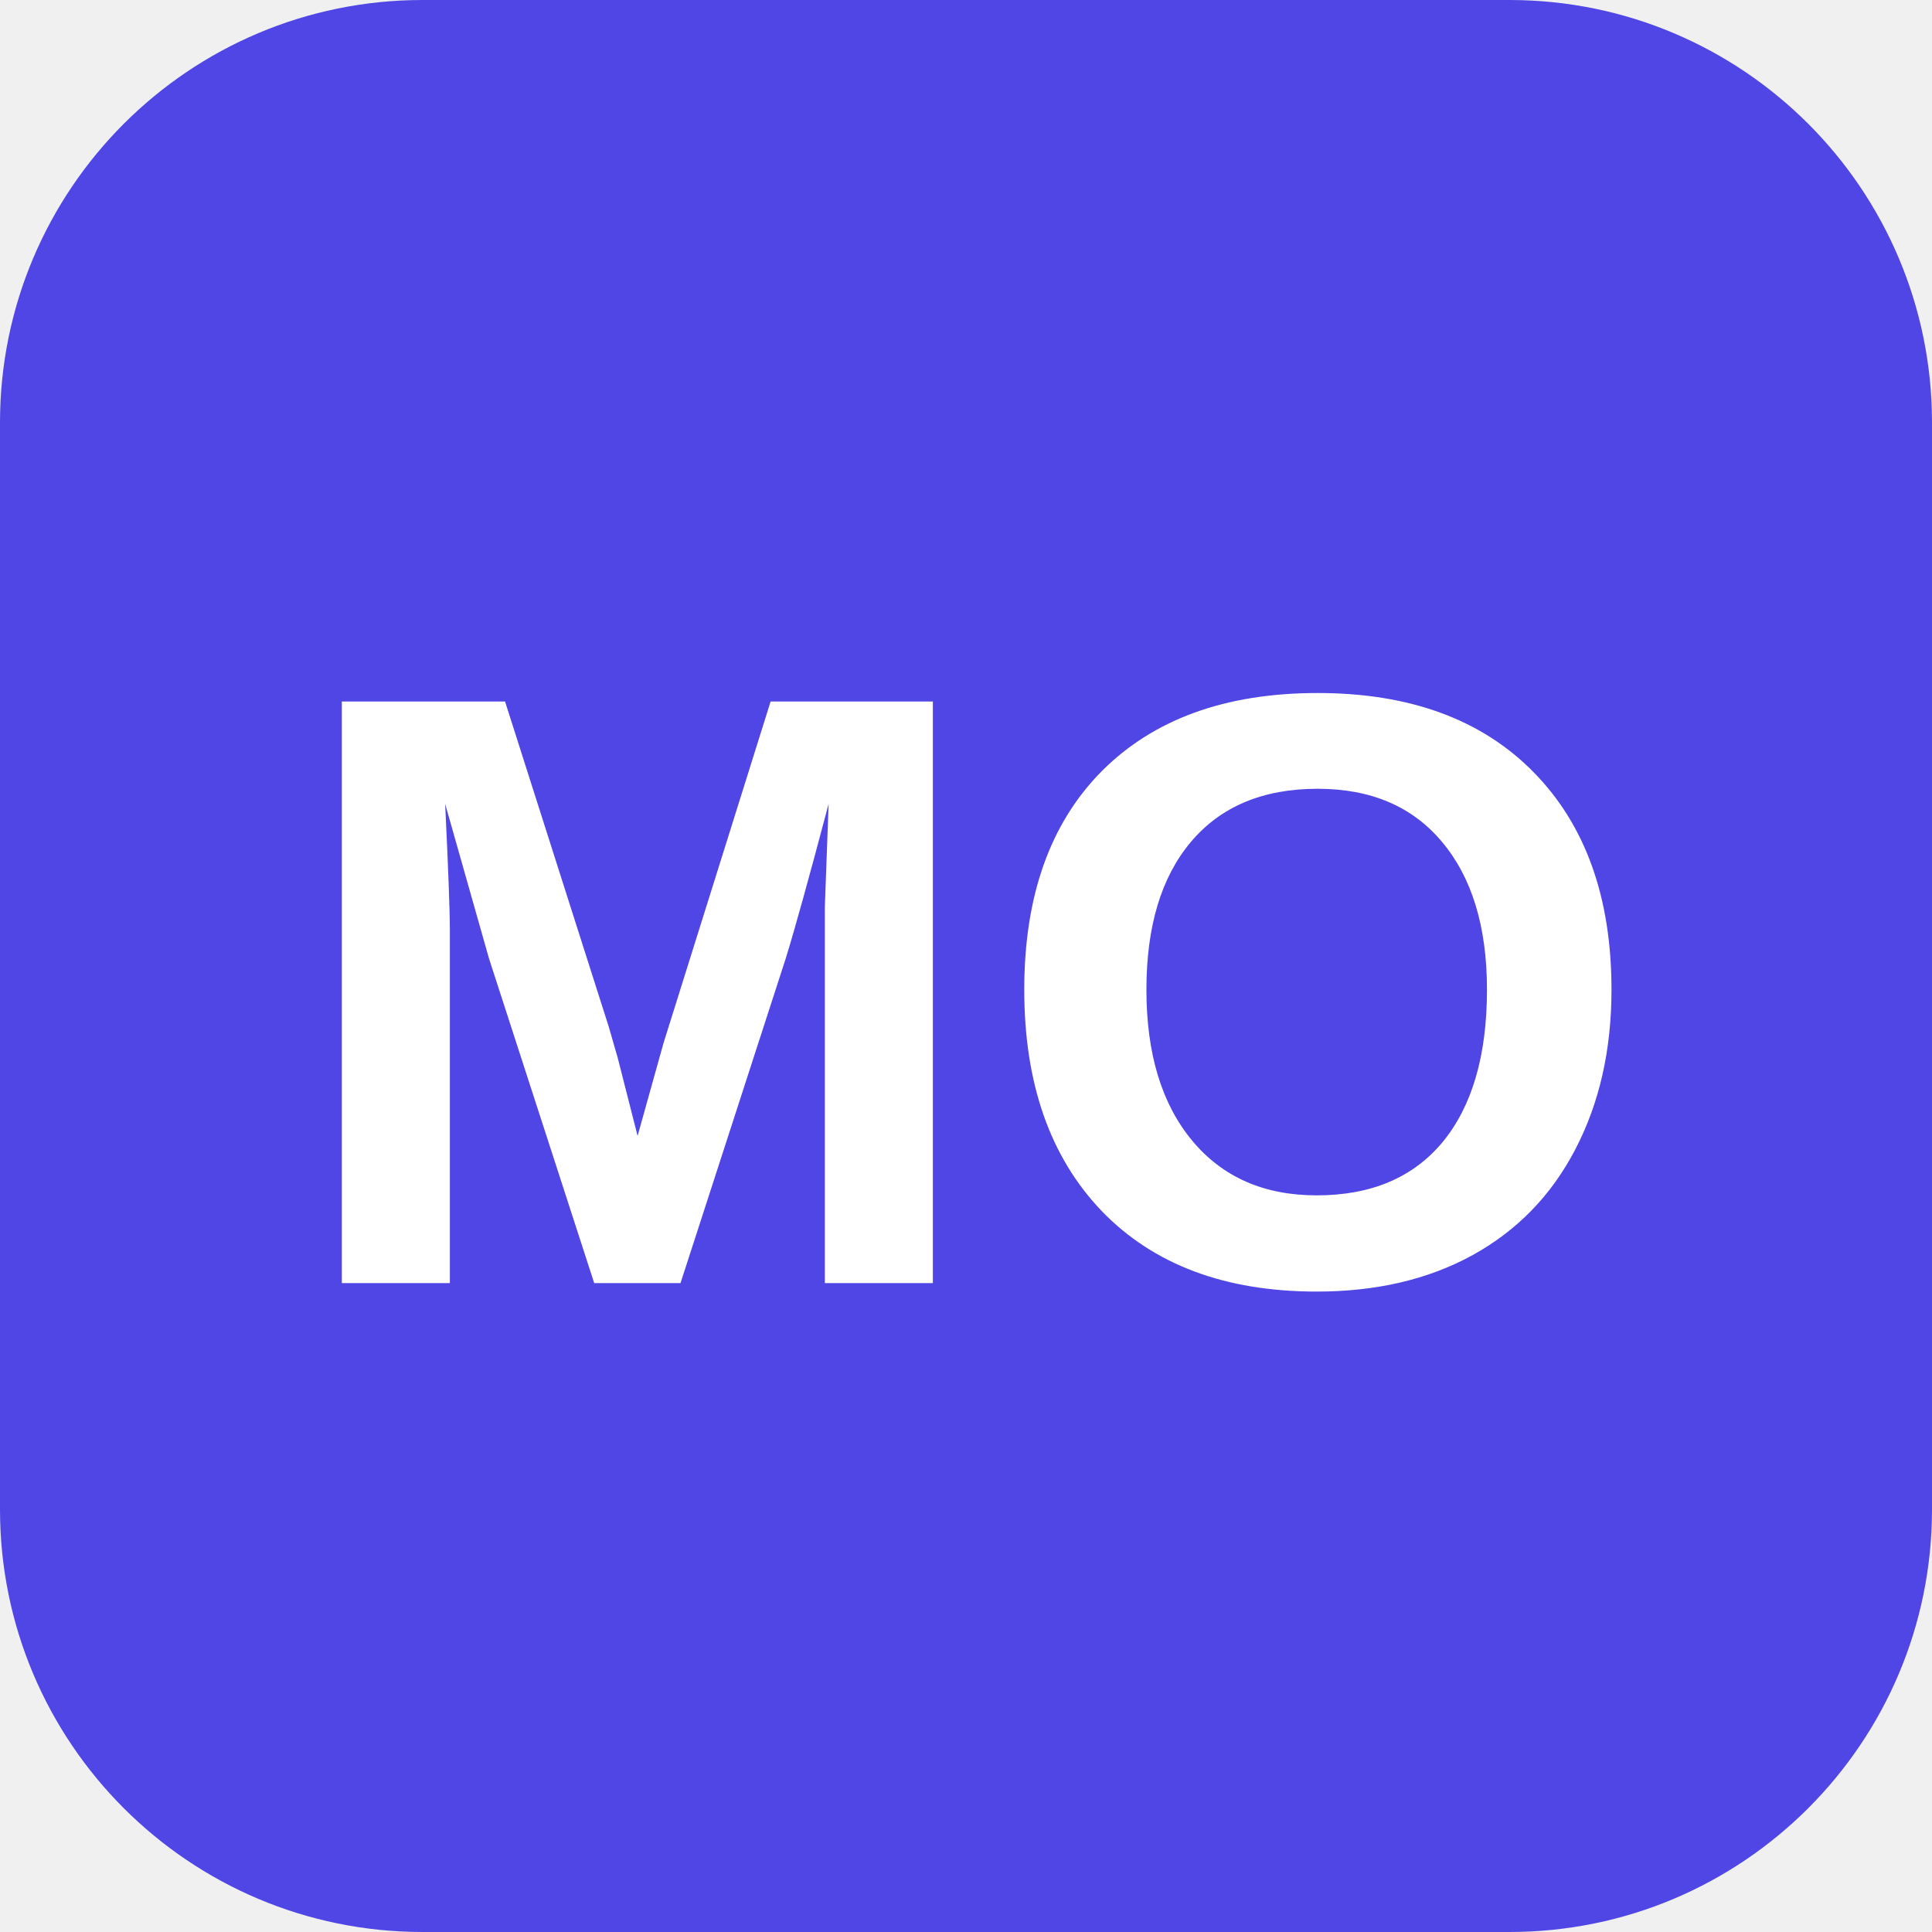
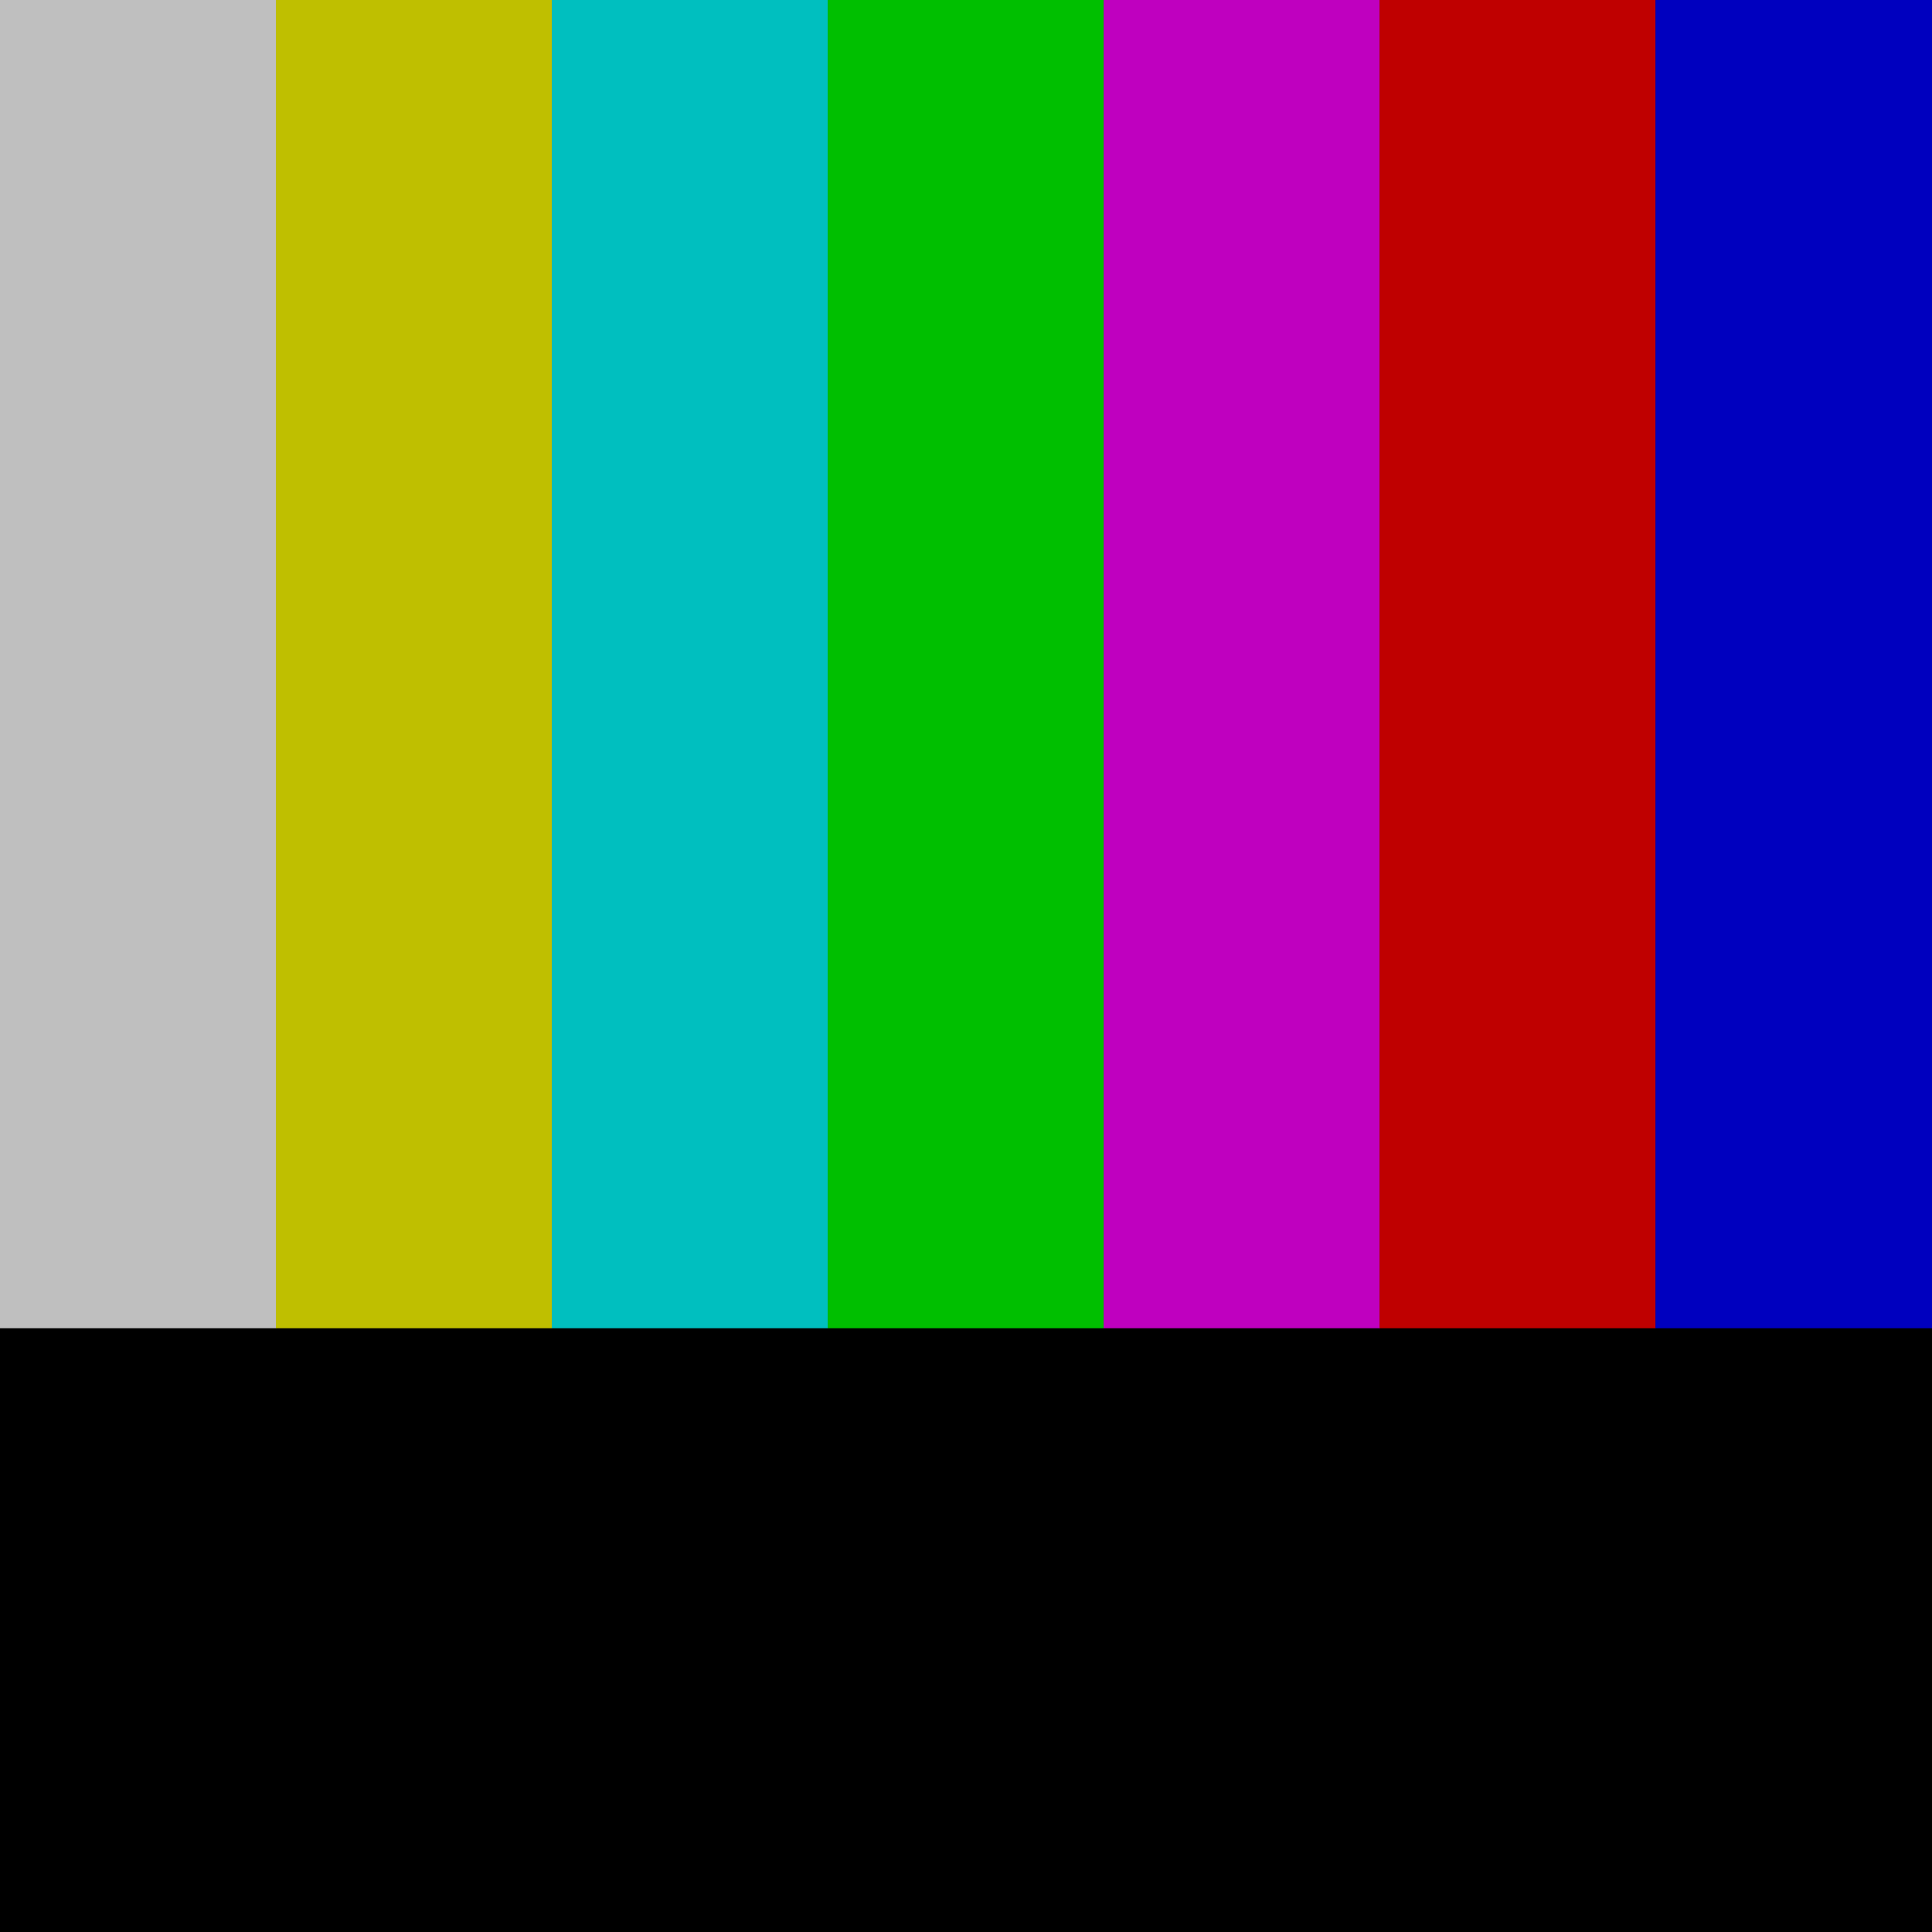
<svg xmlns="http://www.w3.org/2000/svg" viewBox="0 0 64 64">
-   <rect width="64" height="64" rx="14" fill="#4f46e5" />
-   <text x="50%" y="54%" text-anchor="middle" dominant-baseline="middle" font-family="Arial, sans-serif" font-size="28" font-weight="700" fill="#fff">MO</text>
+   <rect width="64" height="64" fill="#000" />
+   <rect x="0" width="9.15" height="44" fill="#bfbfbf" />
+   <rect x="9.14" width="9.15" height="44" fill="#bfbf00" />
+   <rect x="18.28" width="9.15" height="44" fill="#00bfbf" />
+   <rect x="27.42" width="9.15" height="44" fill="#00bf00" />
+   <rect x="36.56" width="9.15" height="44" fill="#bf00bf" />
+   <rect x="45.7" width="9.15" height="44" fill="#bf0000" />
+   <rect x="54.84" width="9.16" height="44" fill="#0000bf" />
</svg>
